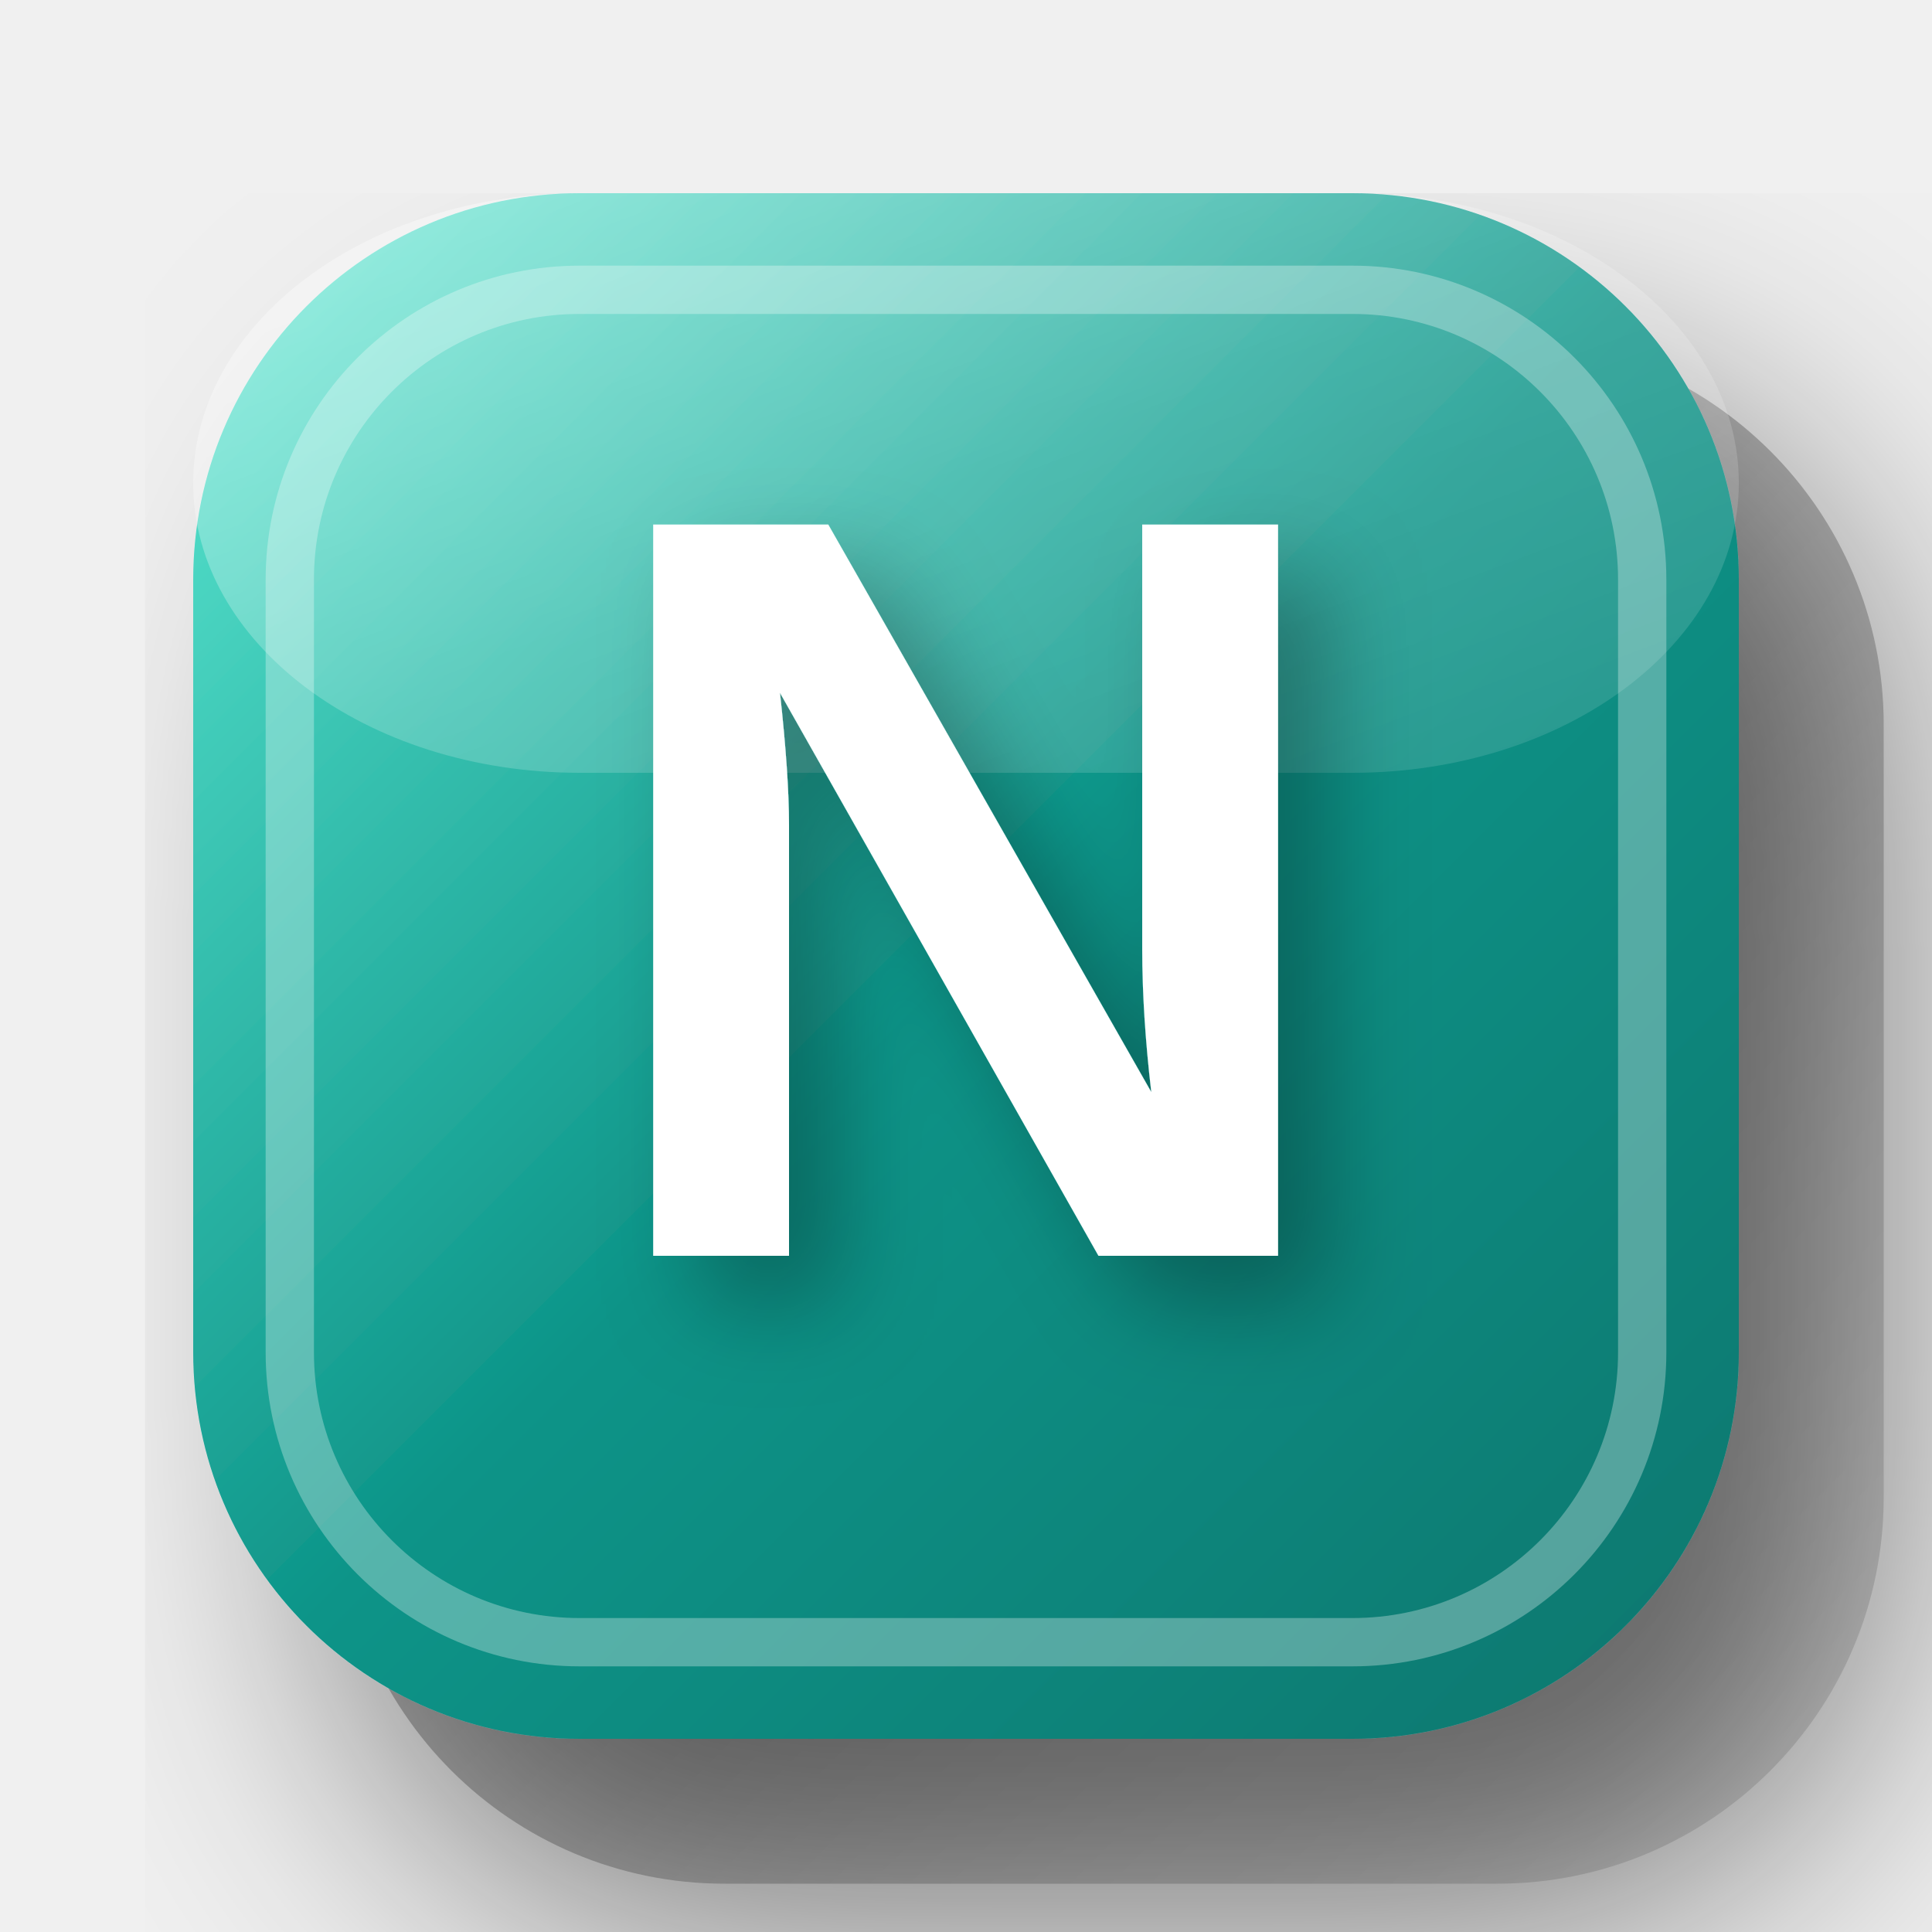
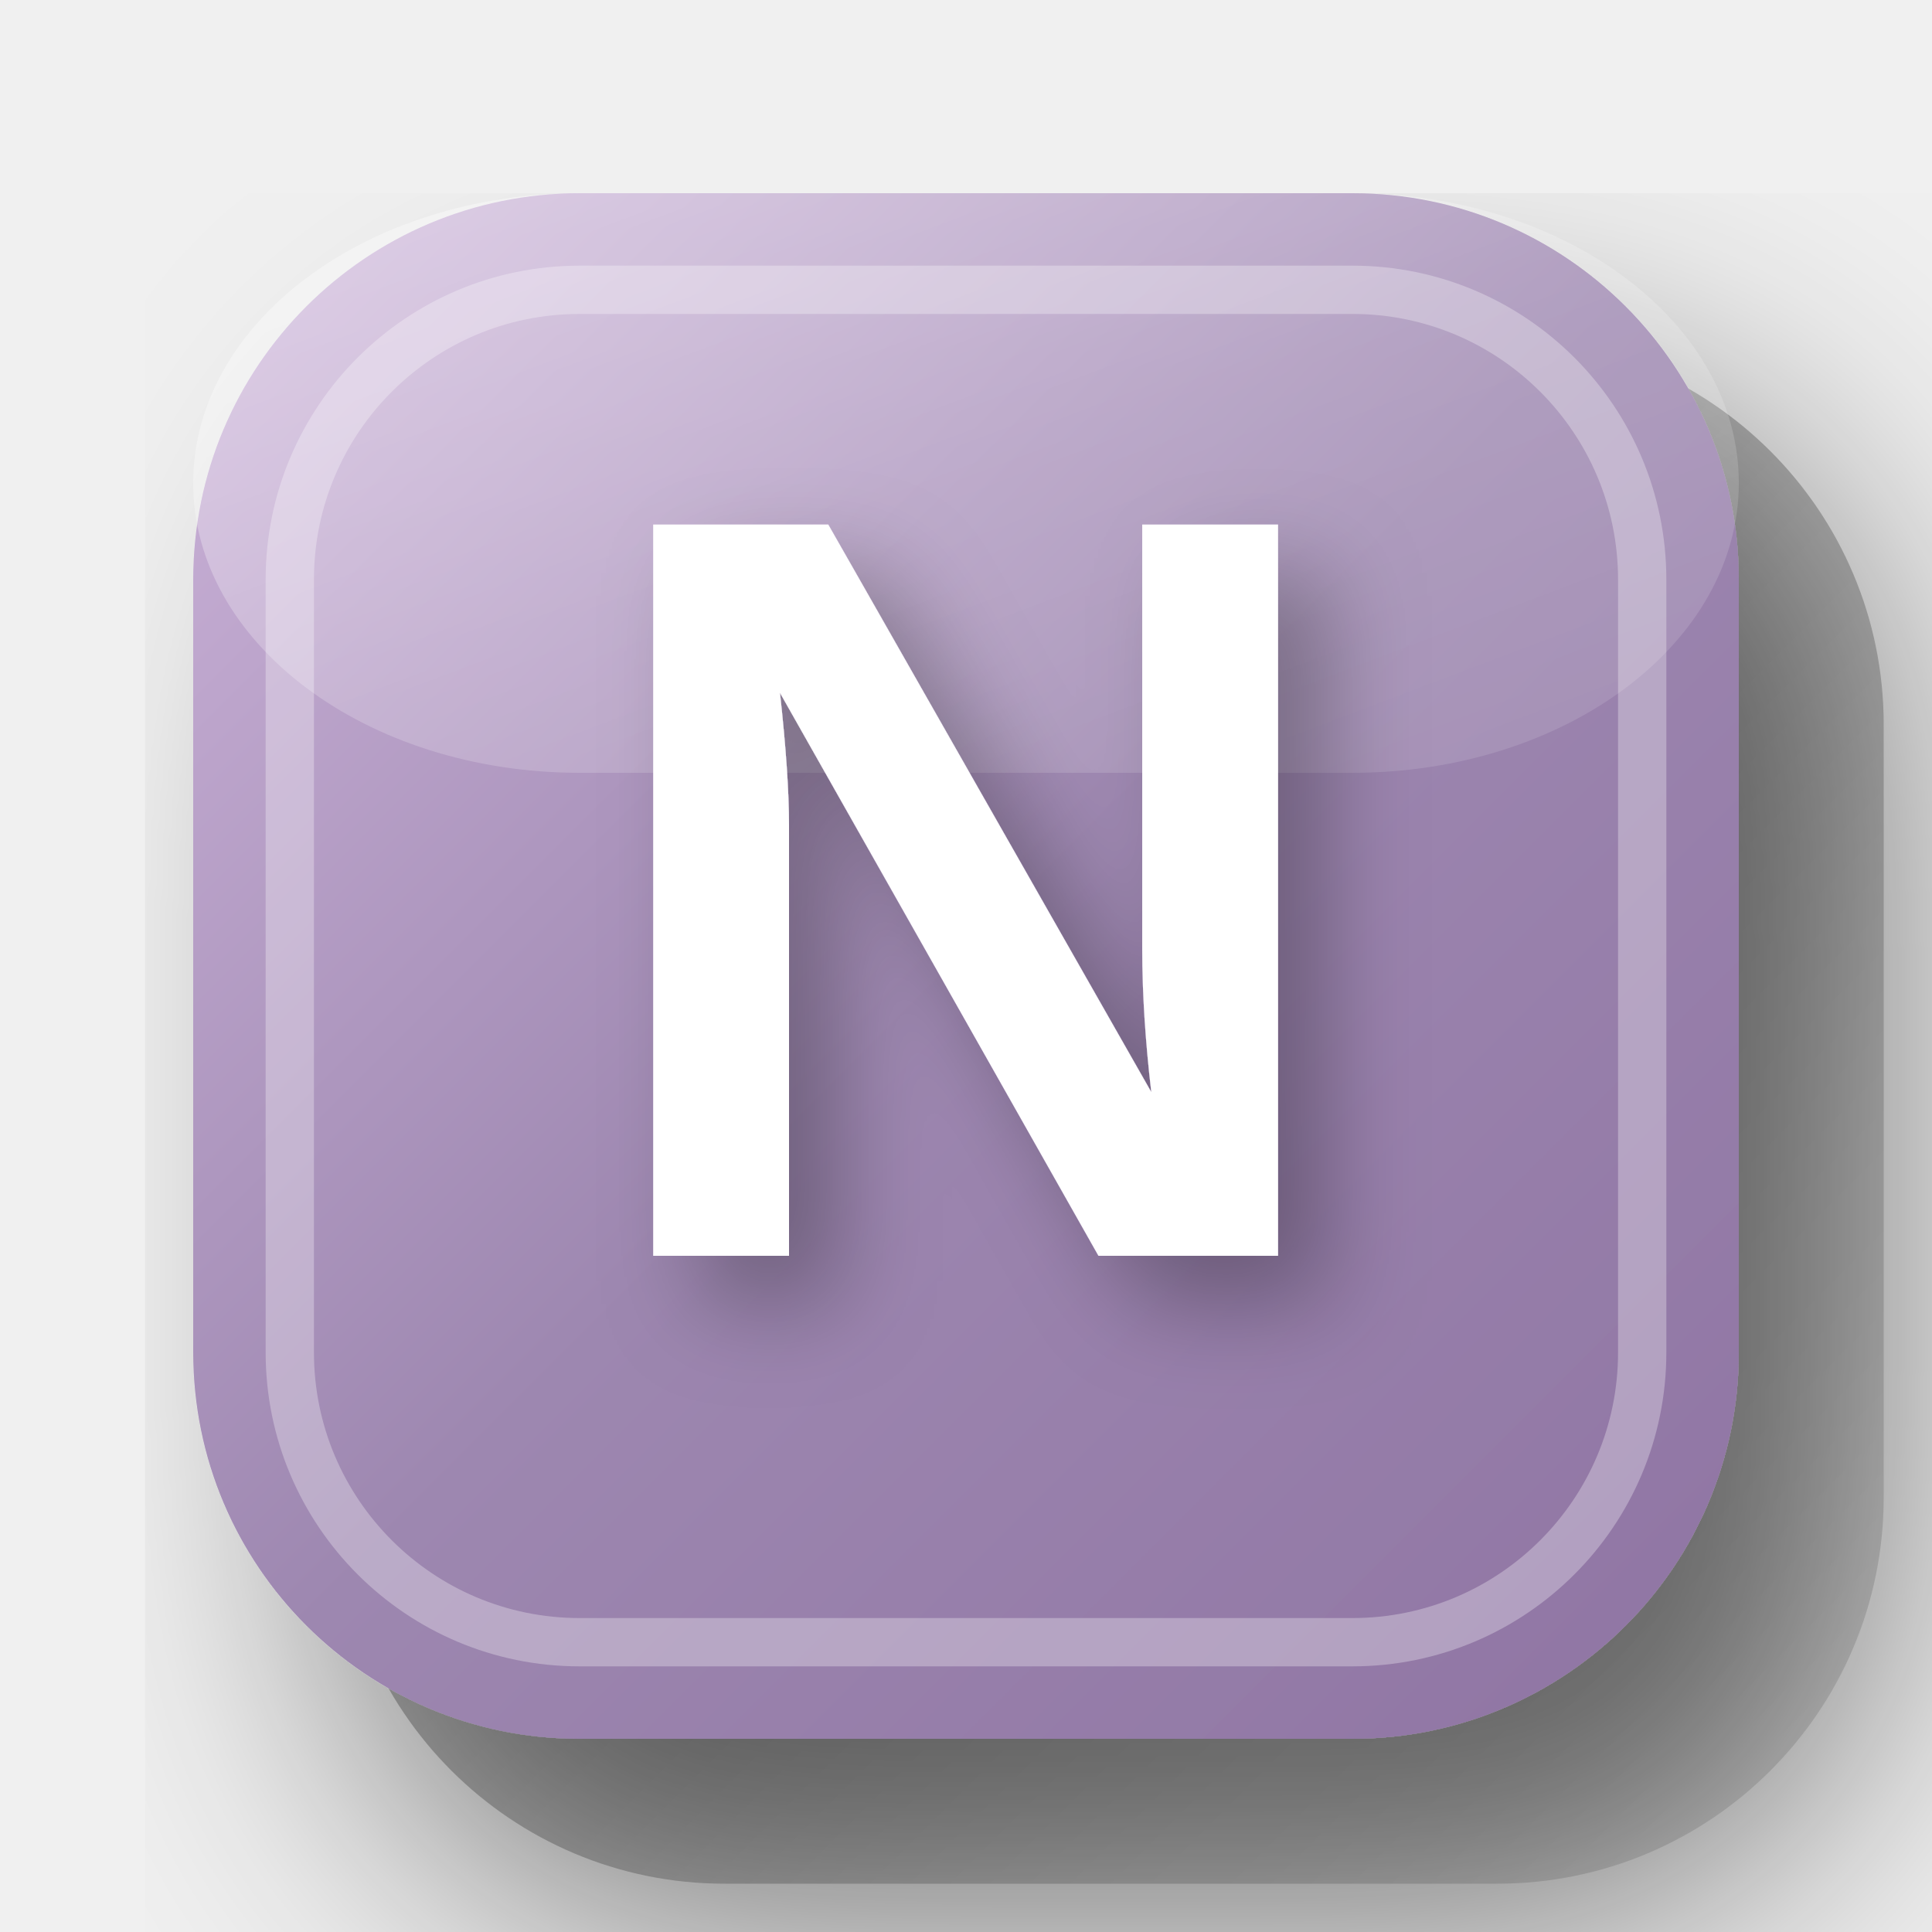
<svg xmlns="http://www.w3.org/2000/svg" width="40" height="40" viewBox="0 0 40 40">
  <defs>
    <linearGradient id="bgGradient" x1="0%" y1="0%" x2="100%" y2="100%">
-       <stop offset="0%" style="stop-color:#5eead4;stop-opacity:1" />
-       <stop offset="50%" style="stop-color:#0d9488;stop-opacity:1" />
-       <stop offset="100%" style="stop-color:#0f766e;stop-opacity:1" />
+       <stop offset="0%" style="stop-color:#CDB4DA;stop-opacity:1" />
+       <stop offset="50%" style="stop-color:#9d87b0;stop-opacity:1" />
+       <stop offset="100%" style="stop-color:#8f74a3;stop-opacity:1" />
    </linearGradient>
    <linearGradient id="highlightGradient" x1="0%" y1="0%" x2="100%" y2="100%">
      <stop offset="0%" style="stop-color:#ffffff;stop-opacity:0.4" />
      <stop offset="50%" style="stop-color:#ffffff;stop-opacity:0.2" />
      <stop offset="100%" style="stop-color:#ffffff;stop-opacity:0.1" />
    </linearGradient>
    <linearGradient id="shadowGradient" x1="0%" y1="0%" x2="100%" y2="100%">
      <stop offset="0%" style="stop-color:#000000;stop-opacity:0.4" />
      <stop offset="100%" style="stop-color:#000000;stop-opacity:0.1" />
    </linearGradient>
    <filter id="shadow" x="-50%" y="-50%" width="200%" height="200%">
      <feDropShadow dx="3" dy="4" stdDeviation="3" flood-color="#000000" flood-opacity="0.5" />
    </filter>
    <filter id="innerShadow" x="-50%" y="-50%" width="200%" height="200%">
      <feDropShadow dx="1" dy="1" stdDeviation="1" flood-color="#000000" flood-opacity="0.3" />
    </filter>
  </defs>
  <rect x="7" y="7" width="32" height="32" rx="8" ry="8" fill="url(#shadowGradient)" />
  <rect x="4" y="4" width="32" height="32" rx="8" ry="8" fill="url(#bgGradient)" filter="url(#shadow)" />
  <rect x="4" y="4" width="32" height="12" rx="8" ry="8" fill="url(#highlightGradient)" />
  <rect x="6" y="6" width="28" height="28" rx="6" ry="6" fill="none" stroke="#ffffff" stroke-width="1" opacity="0.3" />
  <text x="20" y="26" font-family="Arial, sans-serif" font-size="22" font-weight="bold" text-anchor="middle" fill="#ffffff" filter="url(#innerShadow)">N</text>
</svg>
